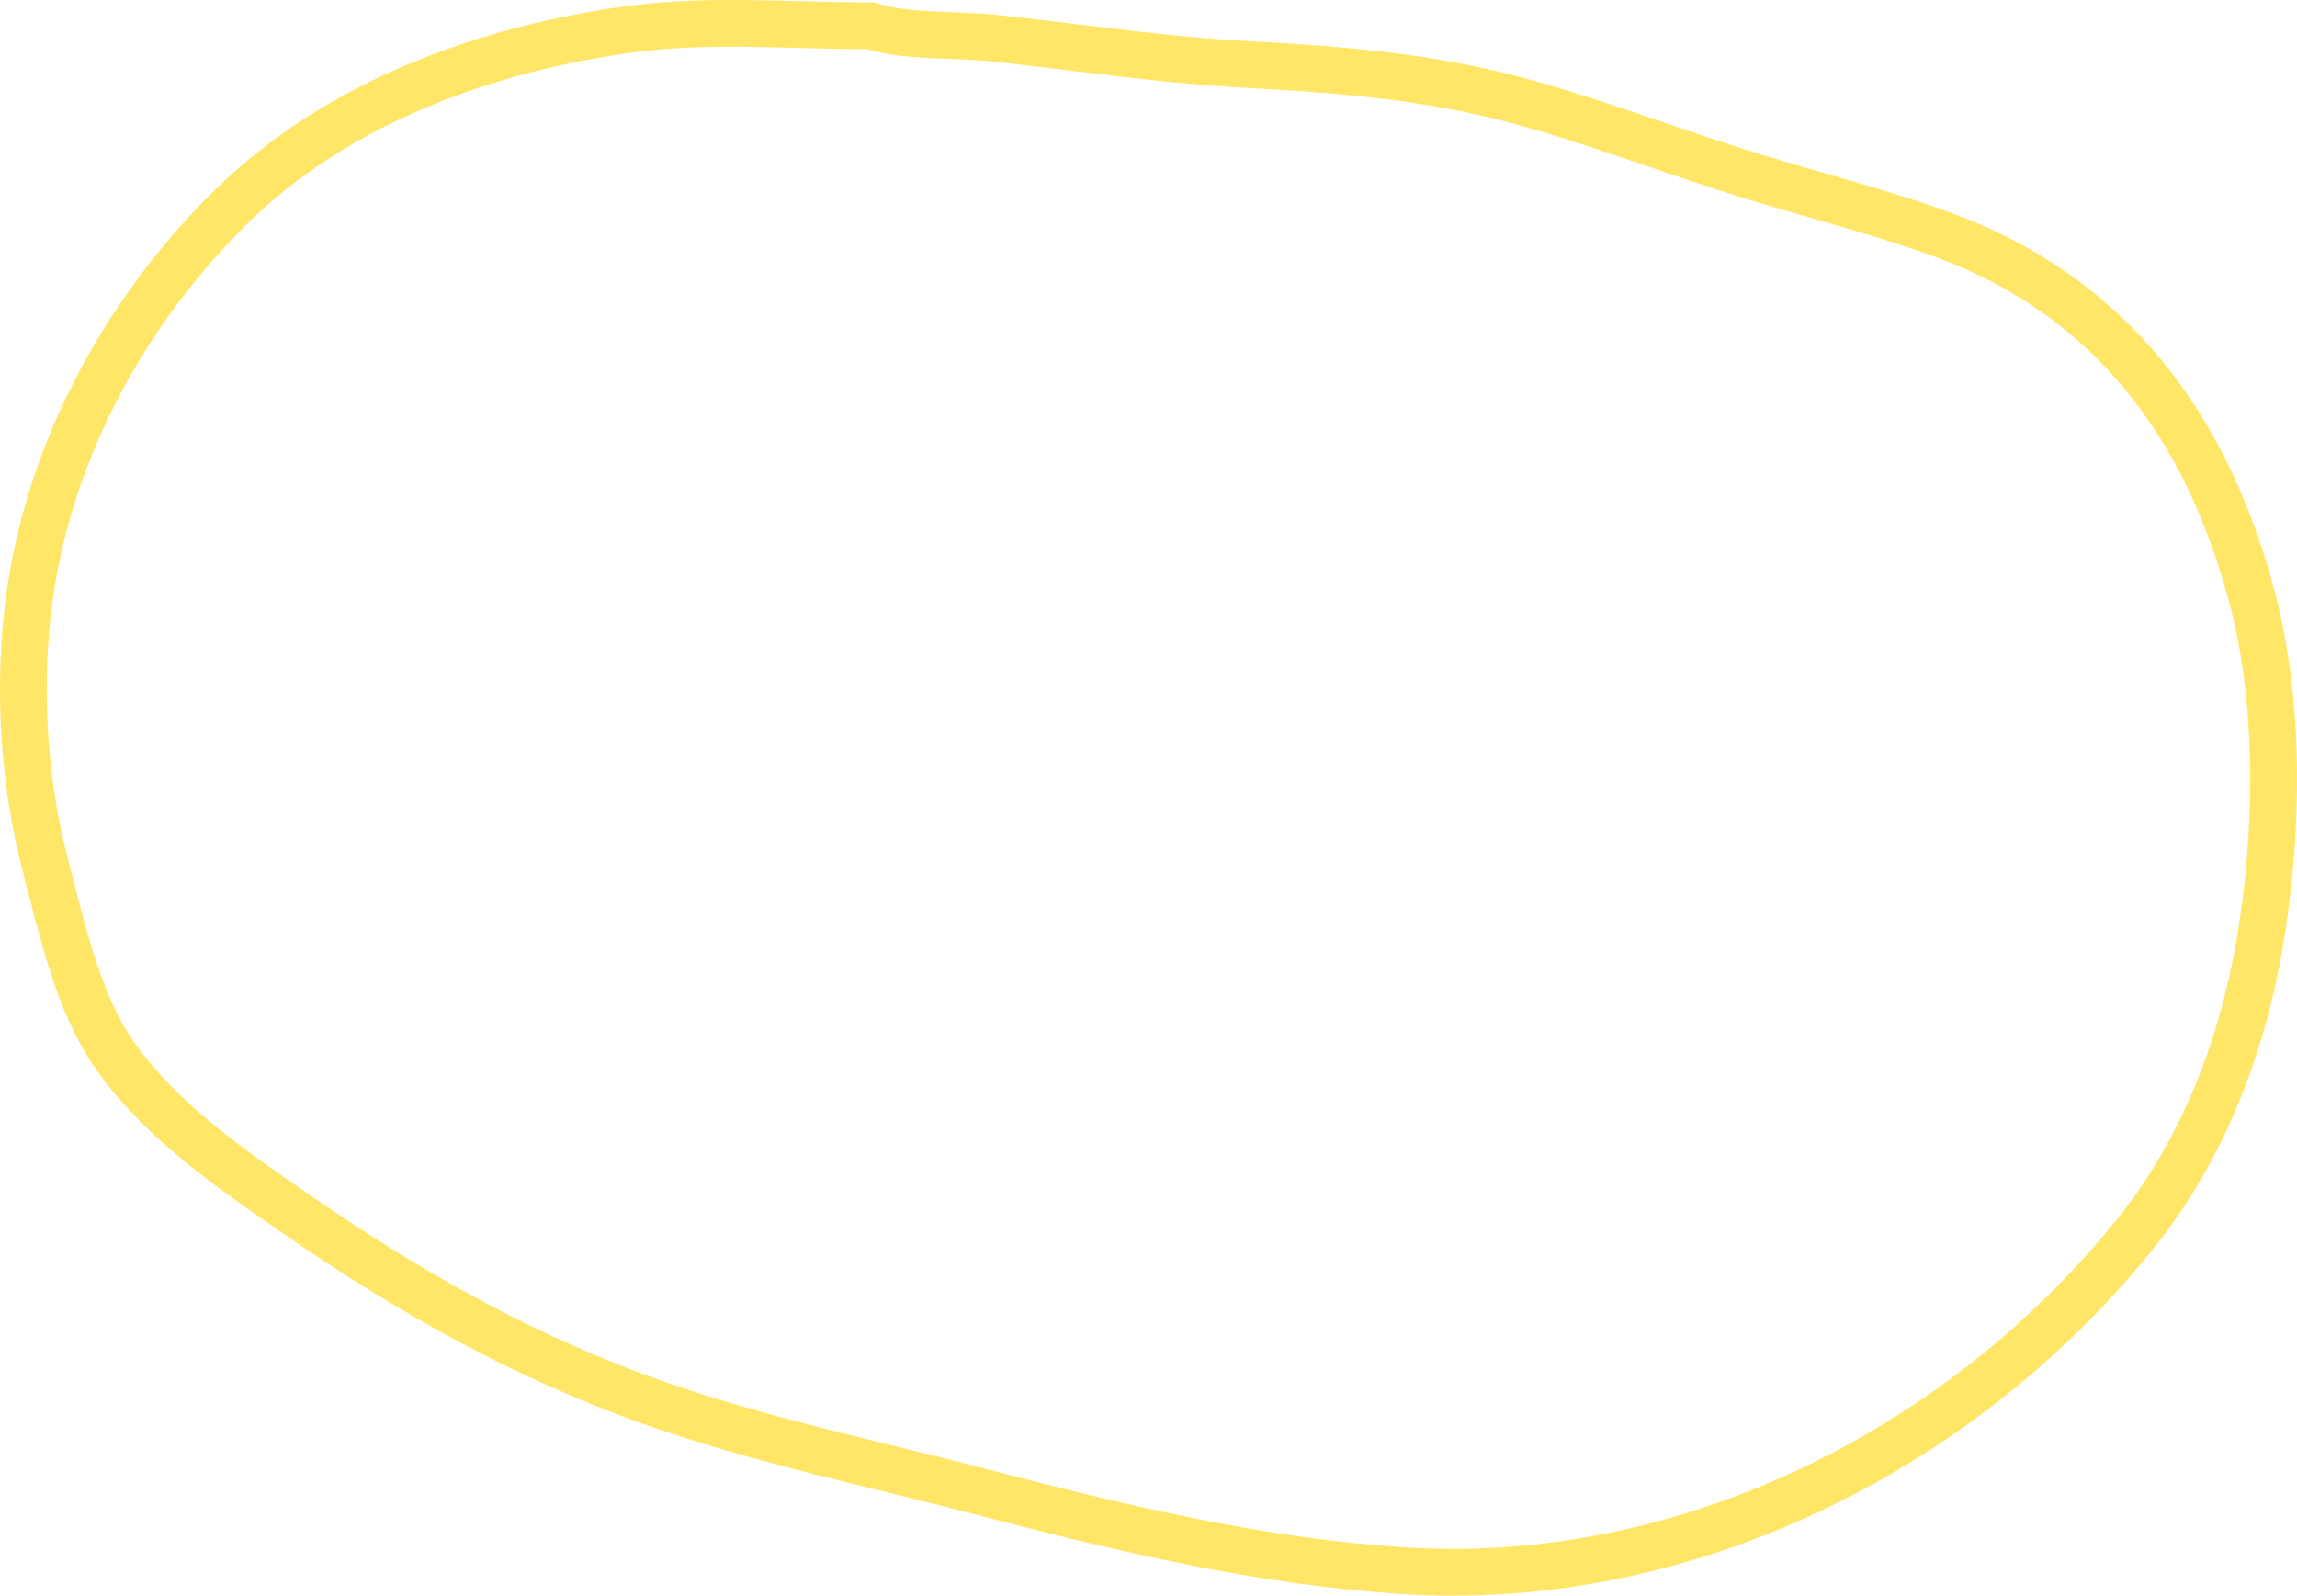
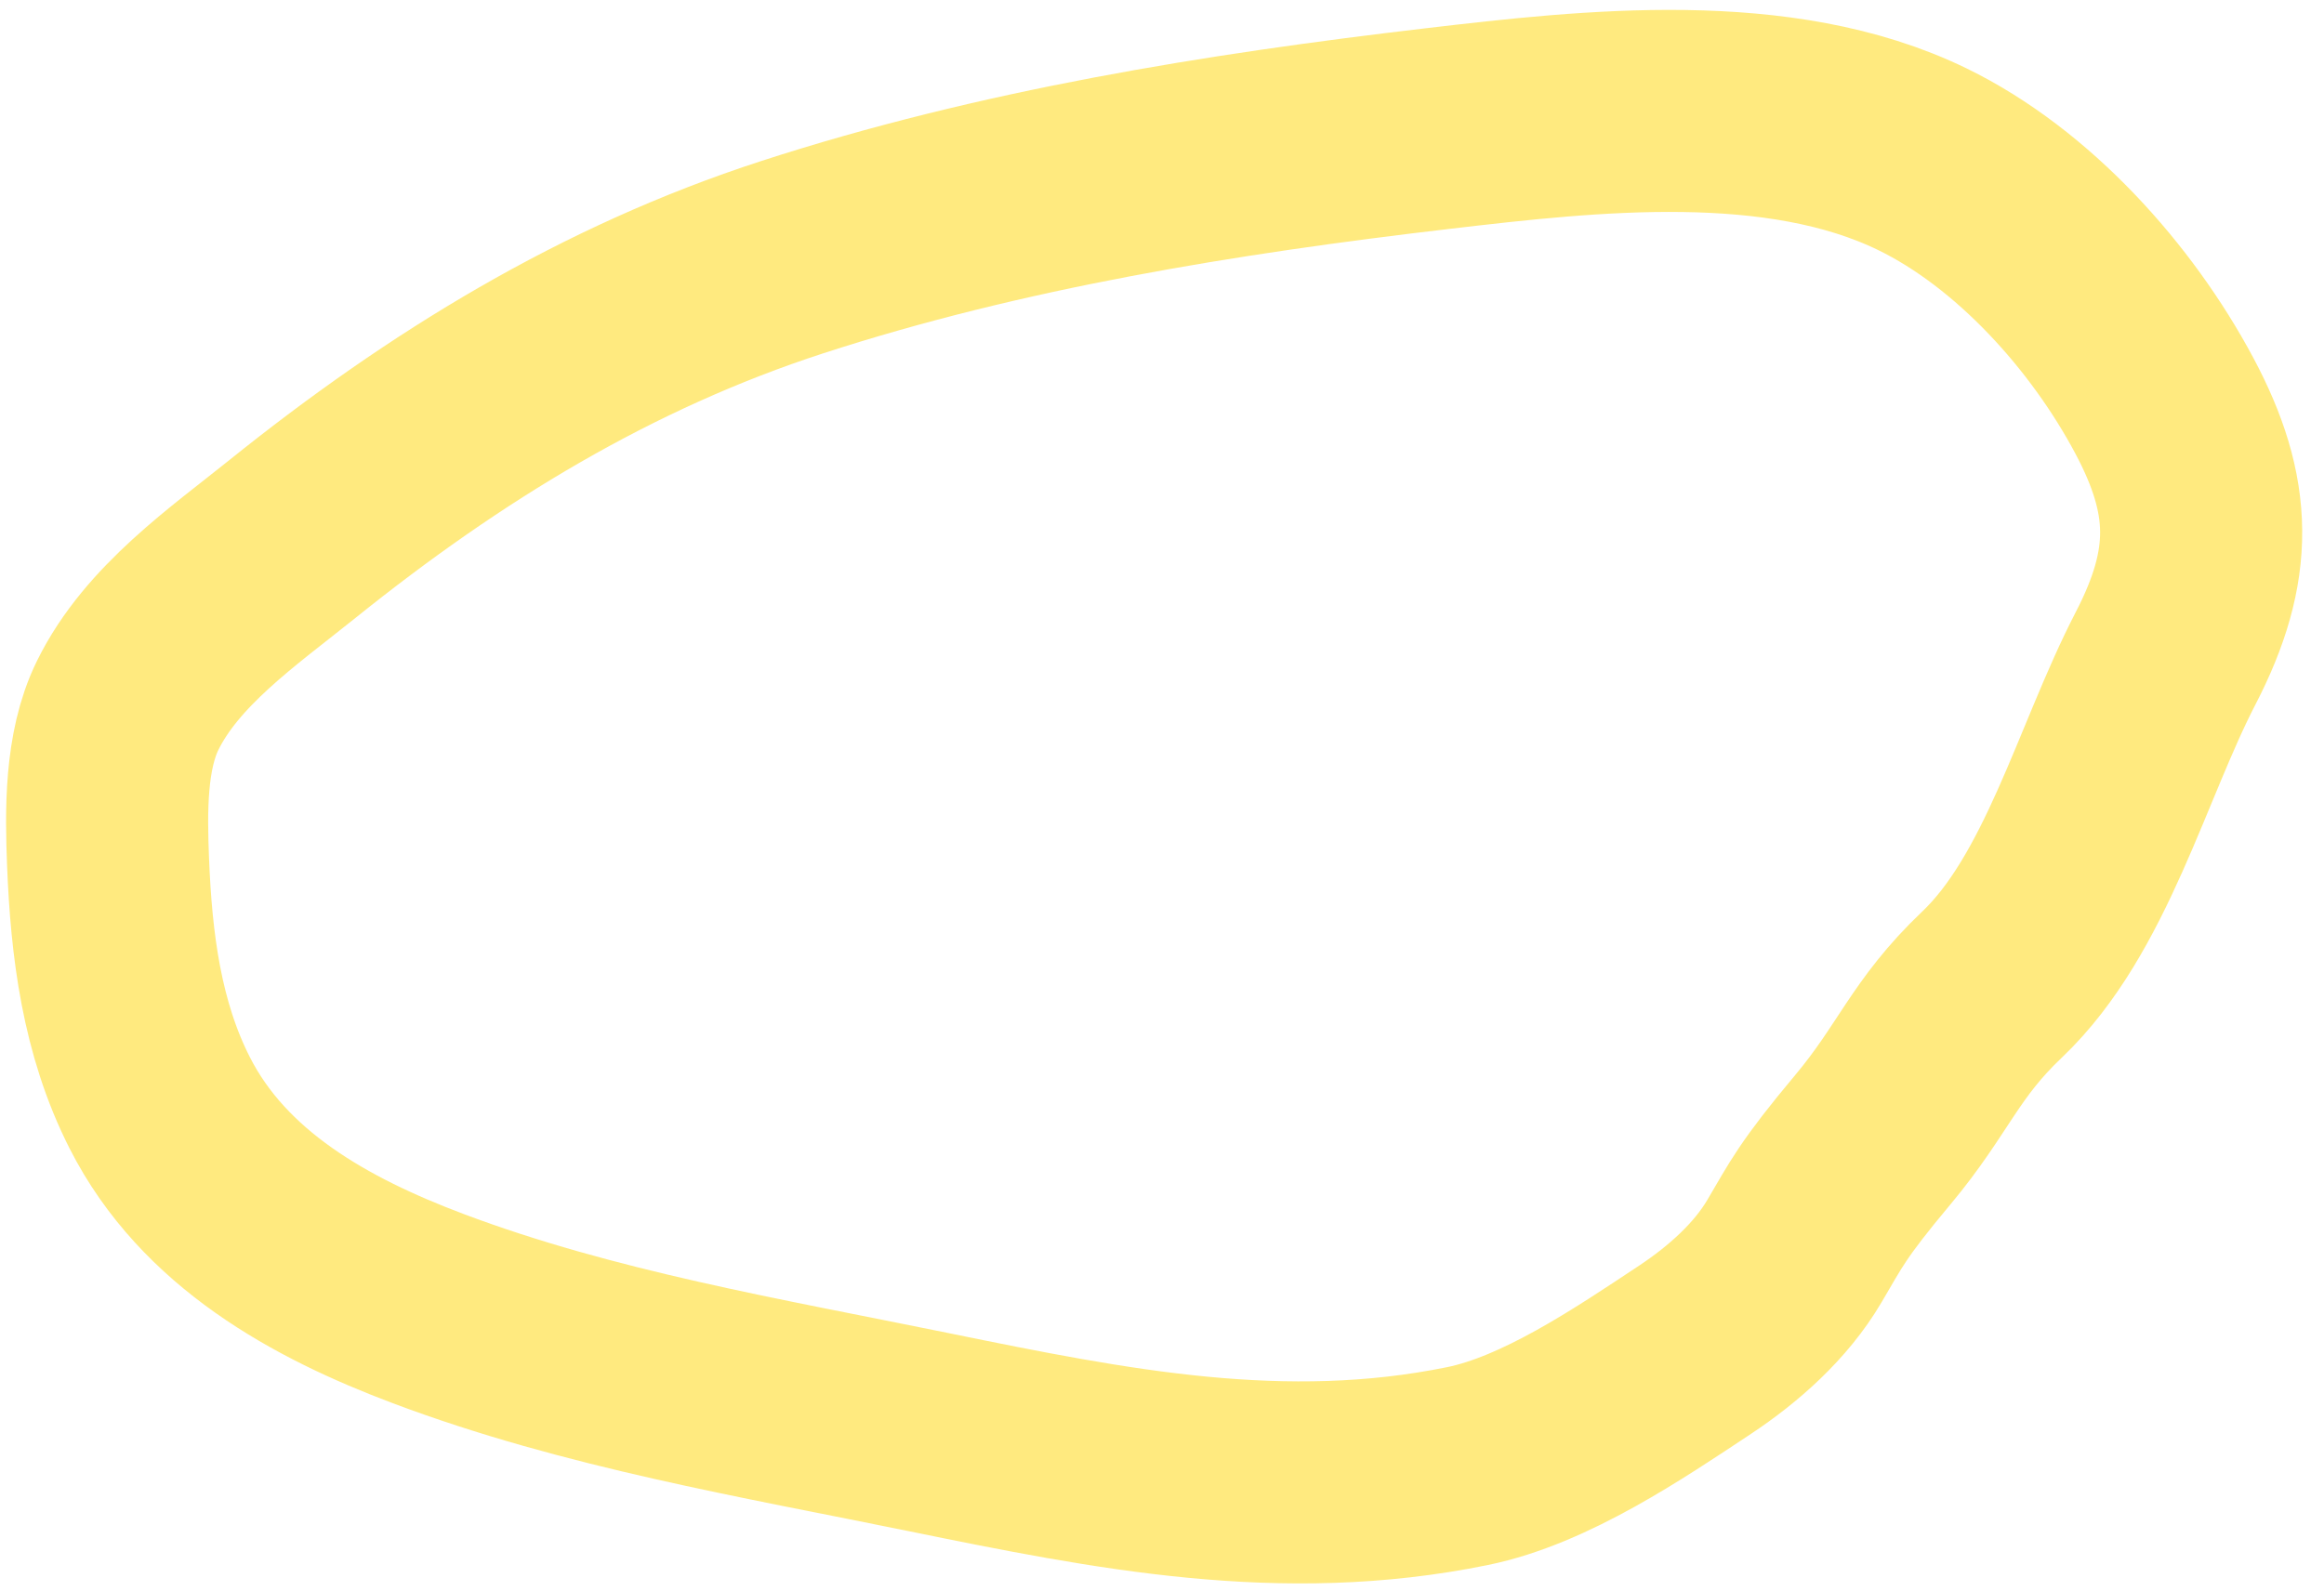
- <svg xmlns="http://www.w3.org/2000/svg" width="393" height="273" viewBox="0 0 393 273" fill="none">
-   <path d="M108.097 4.964C121.404 3.185 135.475 4.413 148.9 4.413C155.221 6.403 163.574 5.82 170.11 6.528C184.556 8.091 198.809 10.256 213.34 11.034C229.155 11.882 244.265 13.055 259.625 17.196C273.138 20.839 286.162 25.957 299.529 30.071C310.33 33.396 321.329 36.165 331.974 40.004C360.956 50.454 377.6 72.776 385.404 102.541C390.177 120.747 389.777 142.597 386.662 161.124C383.671 178.917 376.894 196.602 365.677 210.647C335.425 248.527 287.827 271.826 240.032 268.724C215.316 267.12 191.874 261.489 167.953 255.251C147.228 249.847 126.133 245.624 106.075 237.87C86.391 230.261 68.471 219.988 51.072 207.98C39.899 200.27 27.786 192.054 19.75 180.712C13.242 171.527 10.542 158.581 7.707 147.788C4.198 134.43 3.182 119.15 4.651 105.392C7.508 78.656 20.802 53.852 39.523 35.405C57.742 17.452 83.369 8.27 108.097 4.964Z" stroke="#FFD600" stroke-opacity="0.6" stroke-width="8" stroke-linecap="round" />
+ <svg xmlns="http://www.w3.org/2000/svg" width="92" height="63" viewBox="0 0 92 63" fill="none">
+   <path d="M78.855 38.991C76.587 41.145 76.146 42.735 74.139 45.132C72.133 47.529 71.902 48.075 71.031 49.551C70.103 51.127 68.62 52.44 67.108 53.444C64.465 55.198 61.17 57.428 58.089 58.056C50.795 59.543 44.016 58.192 36.775 56.713C30.118 55.353 23.316 54.215 16.948 51.818C12.684 50.212 8.462 47.884 6.321 43.666C4.816 40.7 4.408 37.418 4.277 34.118C4.2 32.155 4.163 29.747 5.052 27.938C6.407 25.177 9.243 23.219 11.574 21.345C17.599 16.5 24.006 12.574 31.364 10.183C39.656 7.489 48.321 6.098 56.947 5.087C62.998 4.378 70.434 3.548 76.096 6.303C80.098 8.251 83.599 12.162 85.676 16.058C87.592 19.652 87.637 22.38 85.73 26.067C83.594 30.195 82.19 35.821 78.855 38.991Z" stroke="#FFD600" stroke-opacity="0.5" stroke-width="8" stroke-linecap="round" />
</svg>
